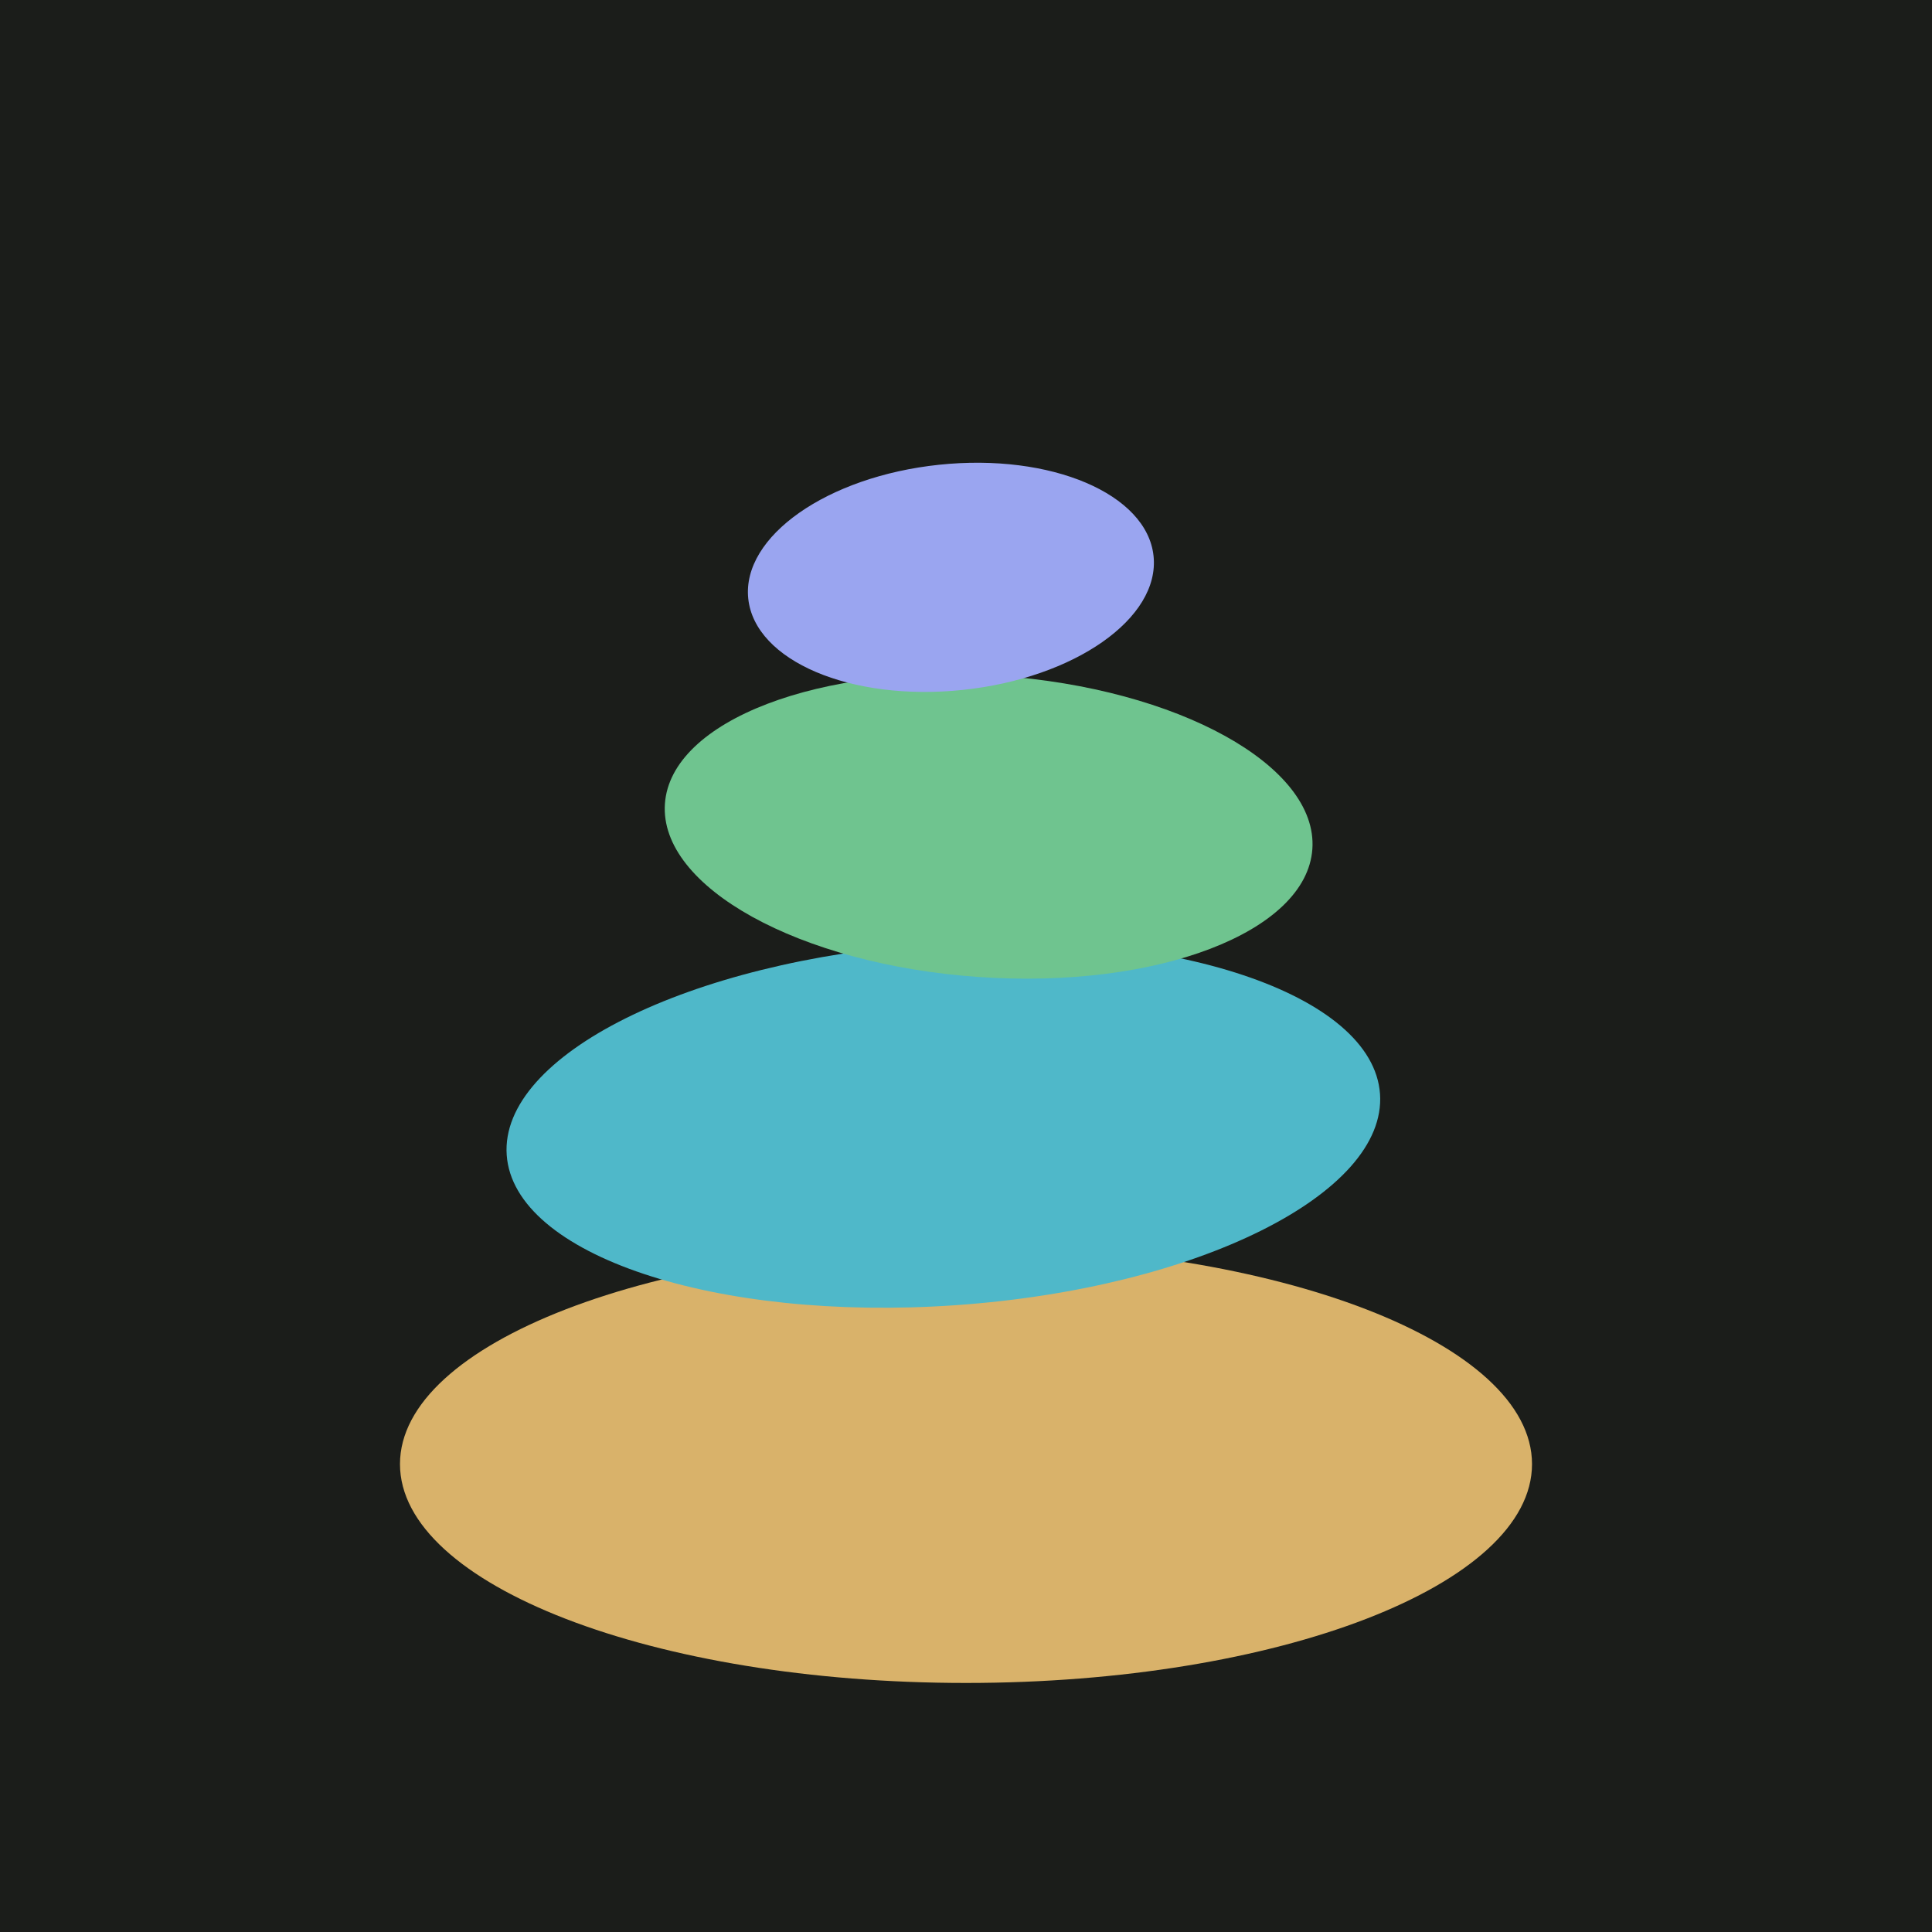
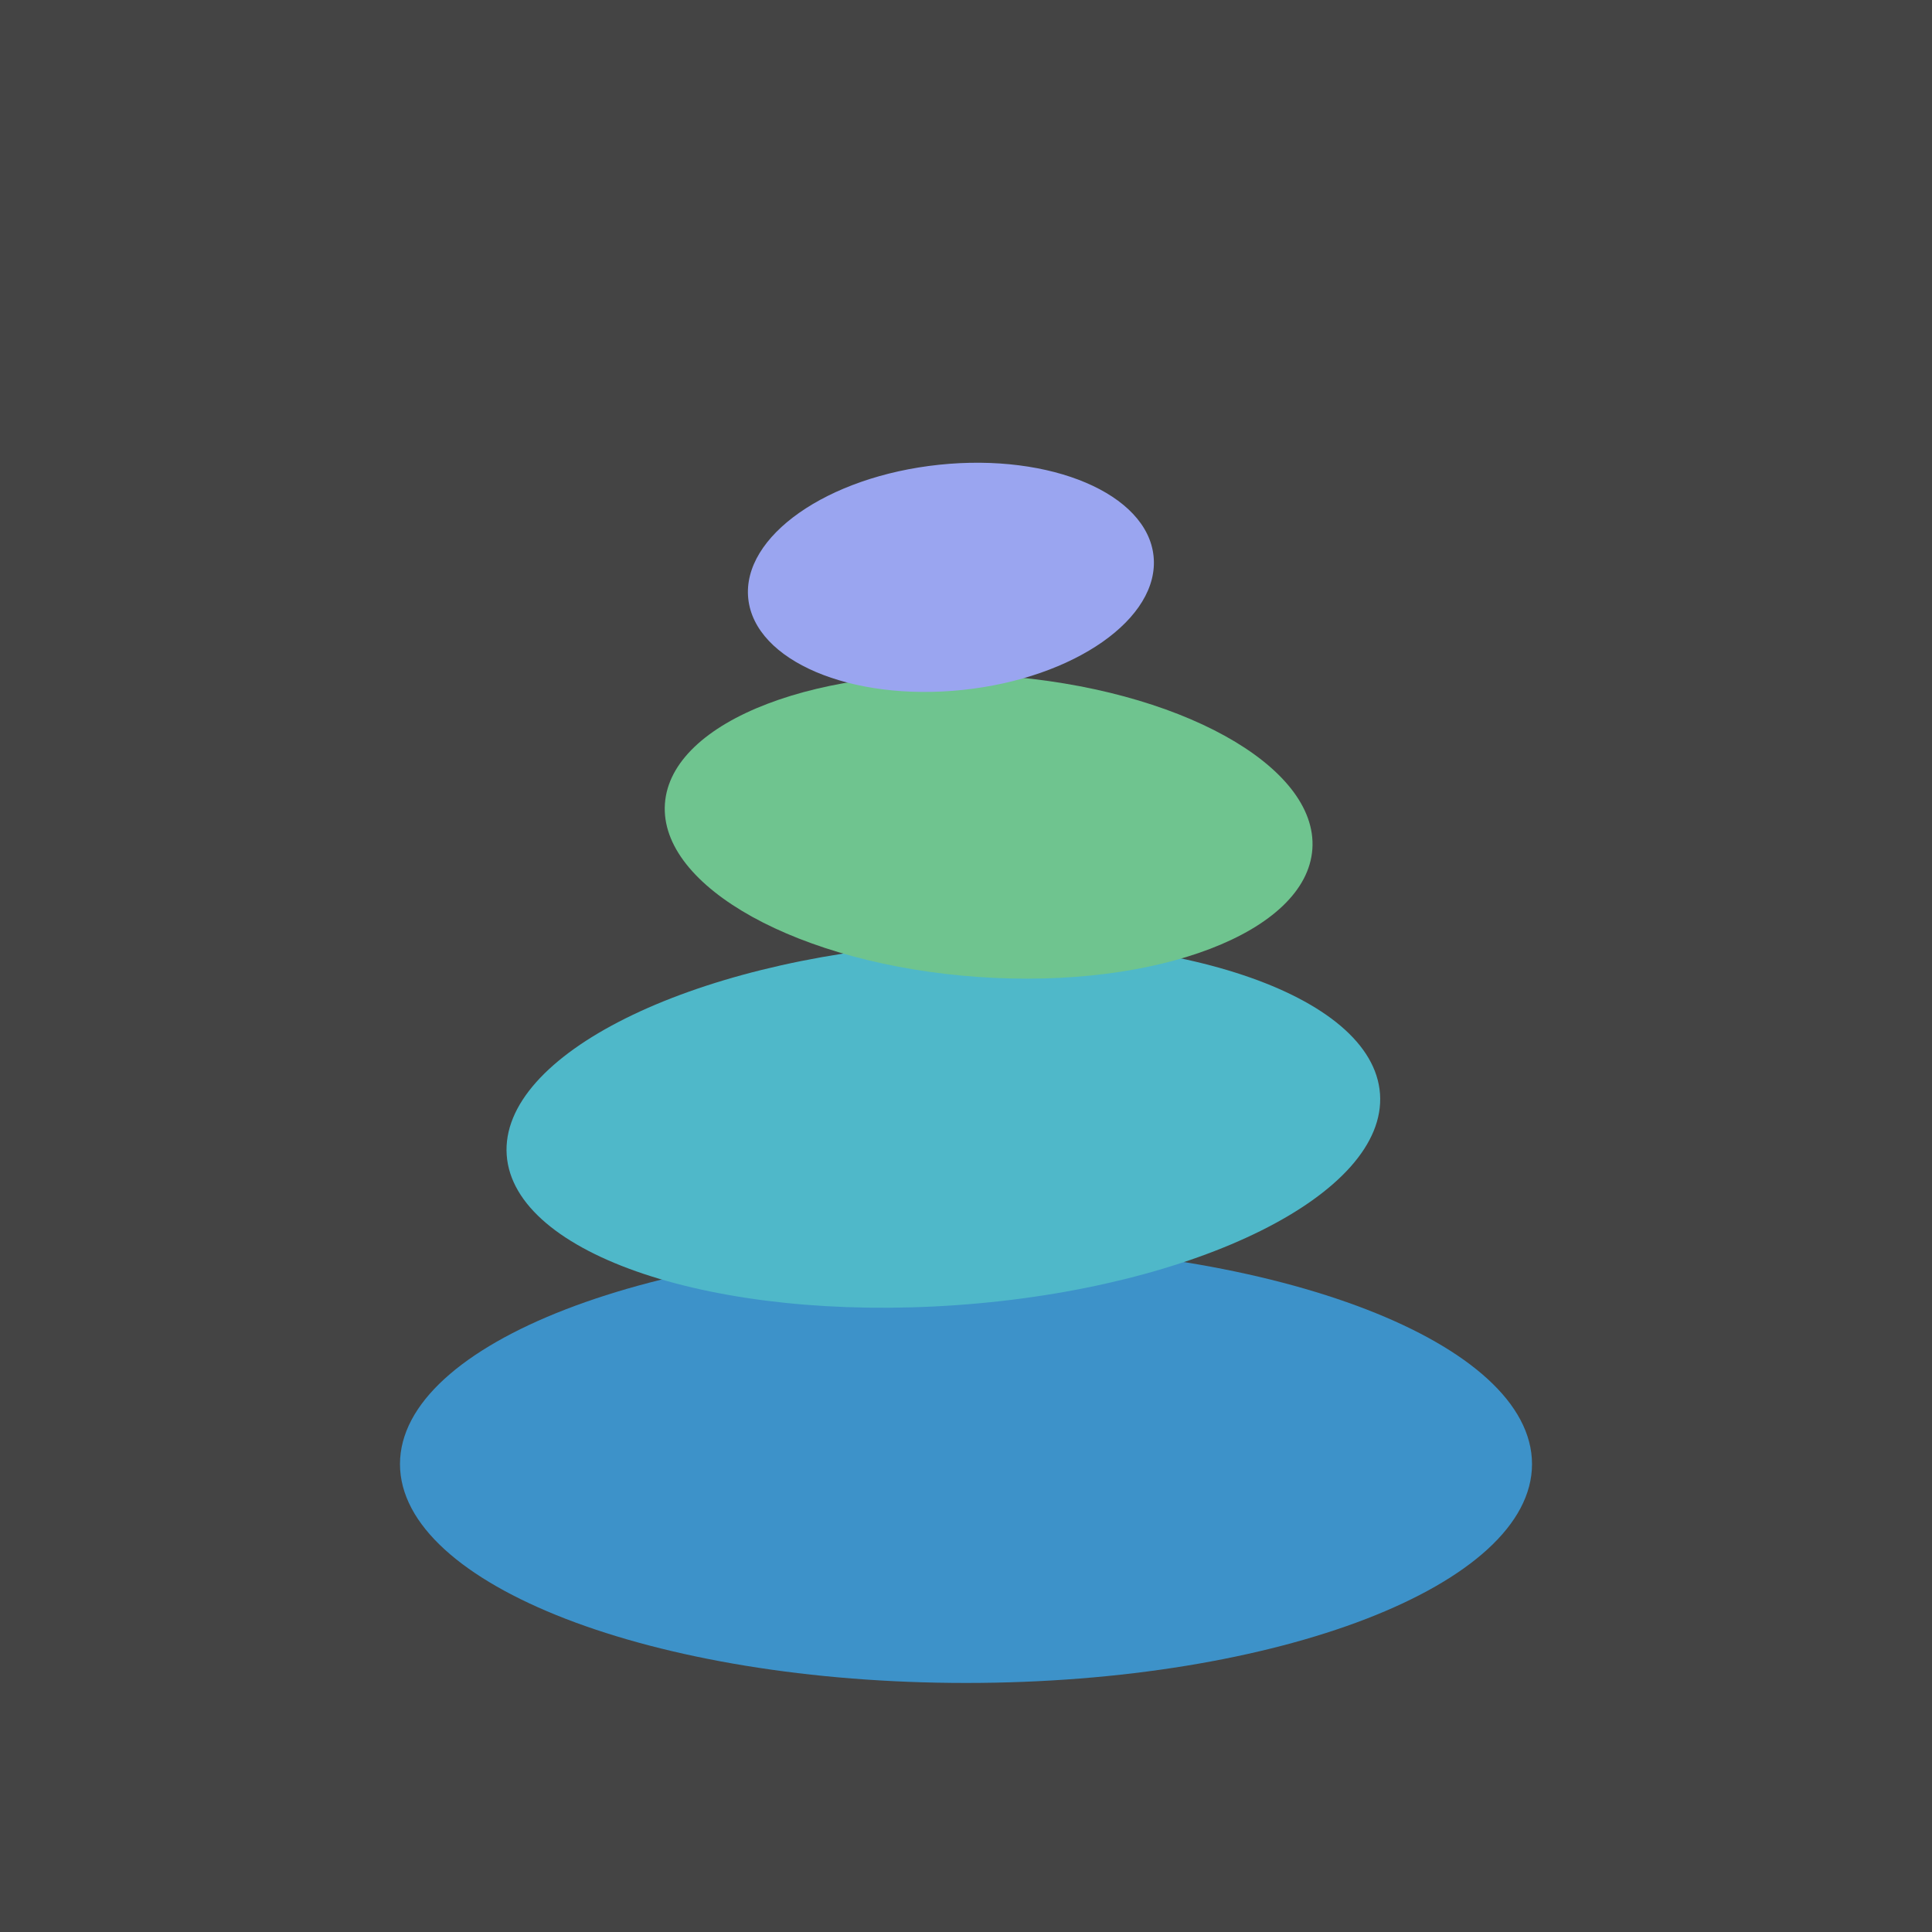
<svg xmlns="http://www.w3.org/2000/svg" viewBox="0 0 512 512">
-   <rect width="512" height="512" fill="#1B1D1A" />
-   <ellipse cx="256" cy="388" rx="150" ry="58" fill="#D9B26A" />
+   <rect width="512" height="512" fill="#444444" />
+   <ellipse cx="256" cy="388" rx="150" ry="58" fill="#3D92C9" />
  <ellipse cx="250" cy="298" rx="116" ry="48" fill="#4FB8C9" transform="rotate(-4 250 298)" />
  <ellipse cx="262" cy="219" rx="86" ry="40" fill="#6FC48F" transform="rotate(4 262 219)" />
  <ellipse cx="252" cy="153" rx="54" ry="30" fill="#9AA5F0" transform="rotate(-6 252 153)" />
</svg>
